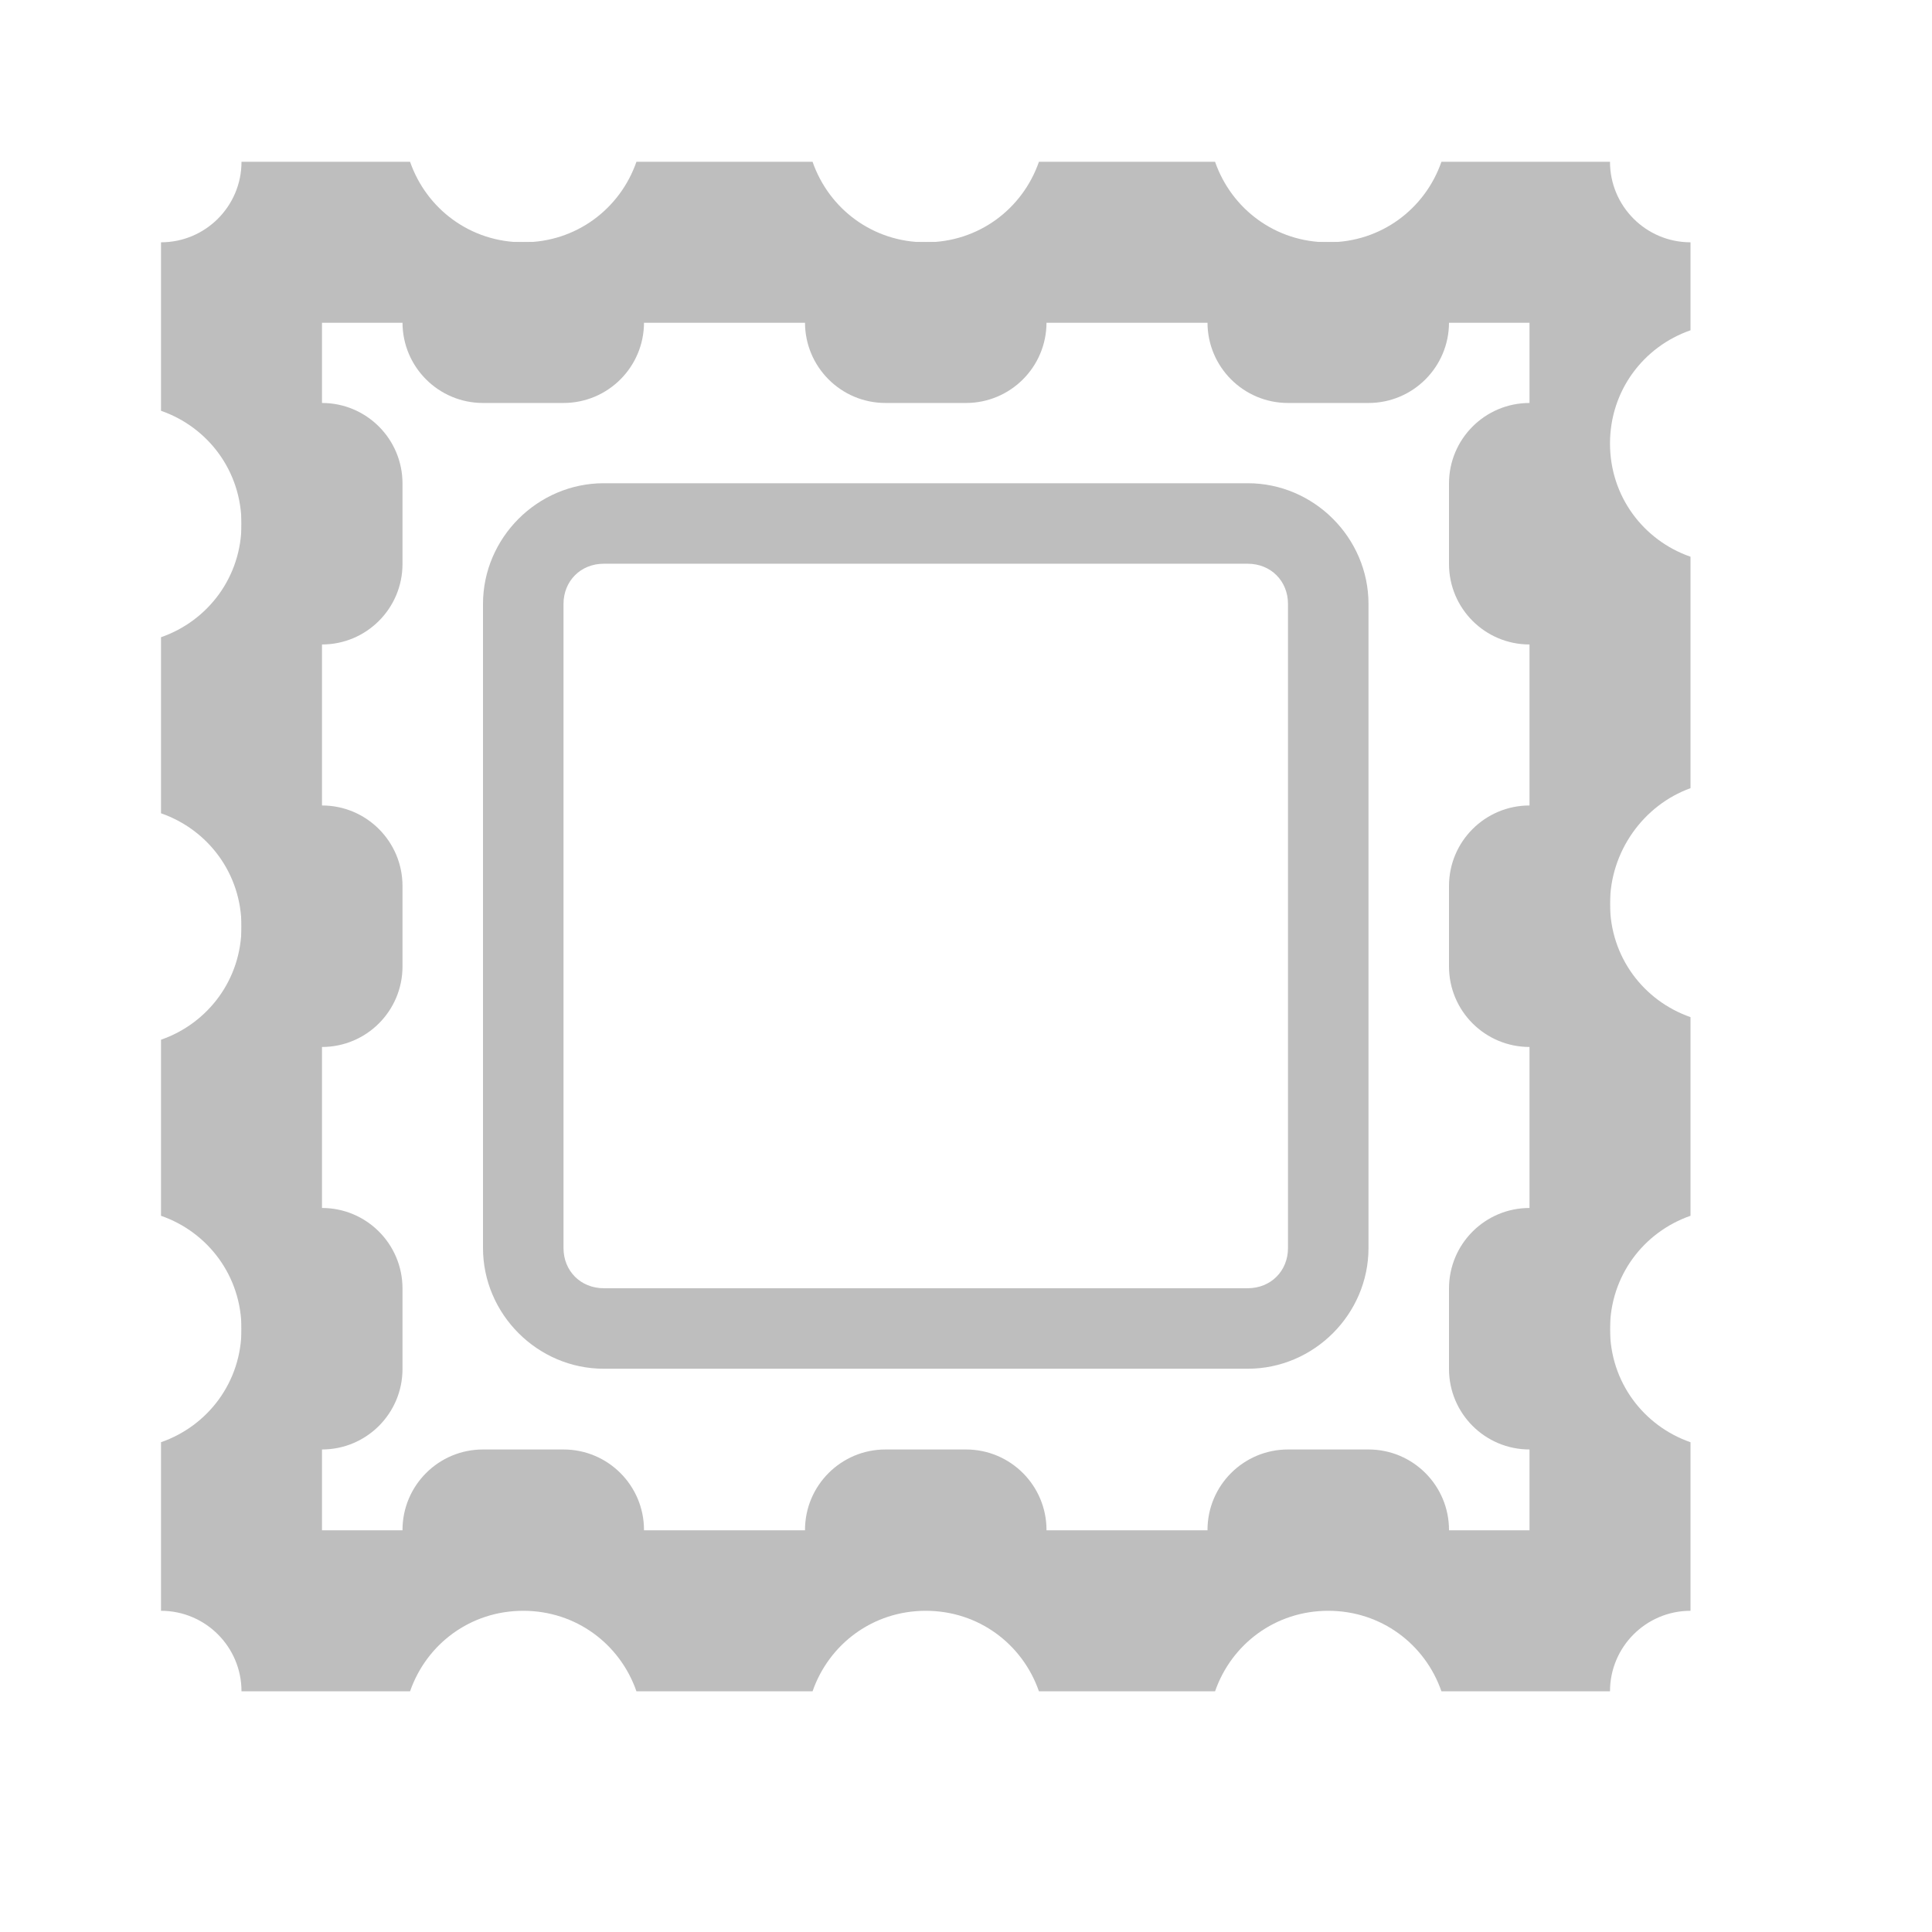
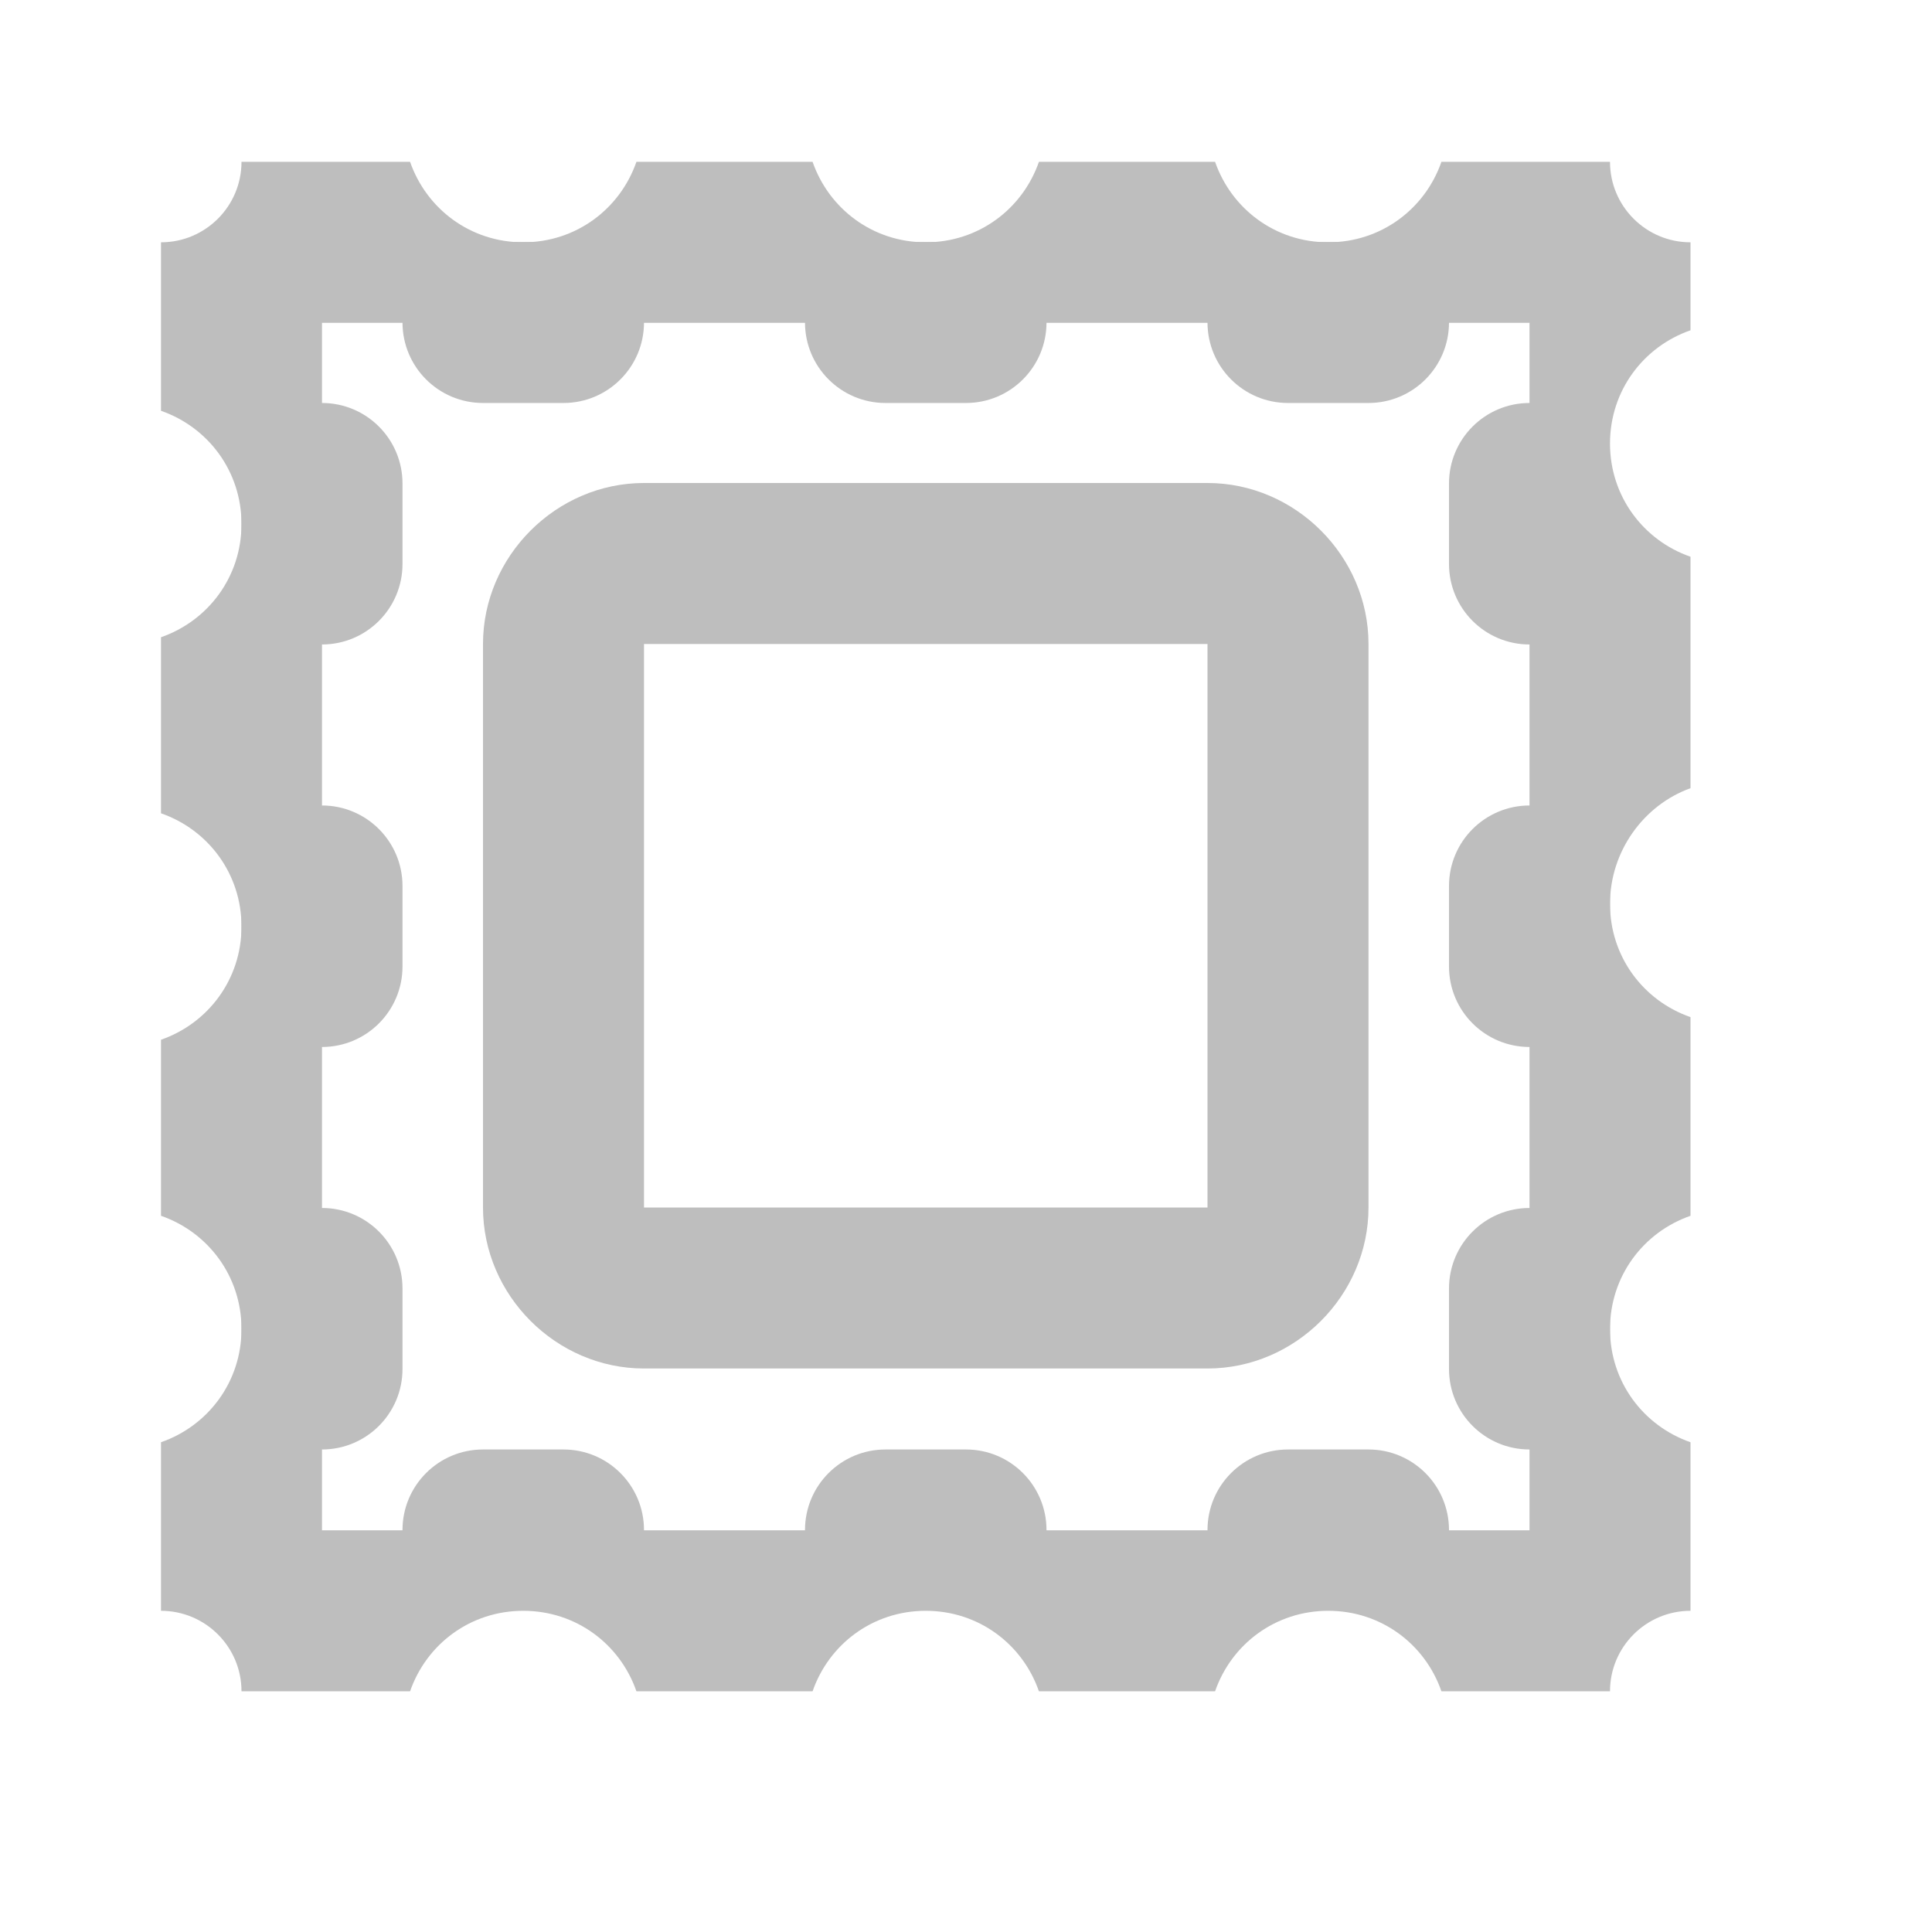
<svg xmlns="http://www.w3.org/2000/svg" version="1.0" width="24" height="24" id="svg7384">
  <defs id="defs7386" />
-   <g transform="translate(-1301,-173.9971)" id="layer3" />
-   <g transform="translate(-1301,-173.9971)" id="layer5">
-     <rect width="2" height="3" rx="1" ry="1" x="-179.003" y="-1309" transform="matrix(0,-1,-1,0,0,0)" id="rect11129" style="fill:#bebebe;fill-opacity:1;stroke:none;display:inline" />
-     <rect width="2" height="3" rx="1" ry="1" x="-179.003" y="-1314" transform="matrix(0,-1,-1,0,0,0)" id="rect11131" style="fill:#bebebe;fill-opacity:1;stroke:none;display:inline" />
-     <rect width="2" height="3" rx="1" ry="1" x="-179.003" y="-1319" transform="matrix(0,-1,-1,0,0,0)" id="rect11133" style="fill:#bebebe;fill-opacity:1;stroke:none;display:inline" />
-     <rect width="2" height="3" rx="1" ry="1" x="-1306" y="189.003" transform="scale(-1,1)" id="rect11135" style="fill:#bebebe;fill-opacity:1;stroke:none;display:inline" />
-     <rect width="2" height="3" rx="1" ry="1" x="-1306" y="184.003" transform="scale(-1,1)" id="rect11137" style="fill:#bebebe;fill-opacity:1;stroke:none;display:inline" />
-     <rect width="2" height="3" rx="1" ry="1" x="-1306" y="179.003" transform="scale(-1,1)" id="rect11139" style="fill:#bebebe;fill-opacity:1;stroke:none;display:inline" />
-     <rect width="2" height="3" rx="1" ry="1" x="-1321" y="189.003" transform="scale(-1,1)" id="rect11141" style="fill:#bebebe;fill-opacity:1;stroke:none;display:inline" />
-     <rect width="2" height="3" rx="1" ry="1" x="-1321" y="184.003" transform="scale(-1,1)" id="rect11143" style="fill:#bebebe;fill-opacity:1;stroke:none;display:inline" />
-     <rect width="2" height="3" rx="1" ry="1" x="-1321" y="179.003" transform="scale(-1,1)" id="rect11145" style="fill:#bebebe;fill-opacity:1;stroke:none;display:inline" />
-     <rect width="2" height="3" rx="1" ry="1" x="-194.003" y="-1309" transform="matrix(0,-1,-1,0,0,0)" id="rect11147" style="fill:#bebebe;fill-opacity:1;stroke:none;display:inline" />
-     <rect width="2" height="3" rx="1" ry="1" x="-194.003" y="-1314" transform="matrix(0,-1,-1,0,0,0)" id="rect11149" style="fill:#bebebe;fill-opacity:1;stroke:none;display:inline" />
-     <rect width="2" height="3" rx="1" ry="1" x="-194.003" y="-1319" transform="matrix(0,-1,-1,0,0,0)" id="rect11151" style="fill:#bebebe;fill-opacity:1;stroke:none;display:inline" />
-     <rect width="24" height="24" x="-1325" y="173.997" transform="scale(-1,1)" id="rect11055" style="opacity:0;fill:#787878;fill-opacity:1;stroke:none;display:inline" />
-     <path d="M 1304,176.007 C 1304,176.559 1303.552,177.007 1303,177.007 L 1303,179.1 C 1303.586,179.304 1304,179.851 1304,180.507 C 1304,181.162 1303.586,181.709 1303,181.913 L 1303,184.1 C 1303.586,184.304 1304,184.851 1304,185.507 C 1304,186.162 1303.586,186.709 1303,186.913 L 1303,189.1 C 1303.586,189.304 1304,189.851 1304,190.507 C 1304,191.162 1303.586,191.709 1303,191.913 L 1303,193.975 L 1303,194.007 C 1303.552,194.007 1304,194.455 1304,195.007 L 1306.094,195.007 C 1306.298,194.42 1306.844,194.007 1307.5,194.007 C 1308.156,194.007 1308.702,194.42 1308.906,195.007 L 1311.094,195.007 C 1311.298,194.42 1311.844,194.007 1312.5,194.007 C 1313.156,194.007 1313.702,194.42 1313.906,195.007 L 1316.094,195.007 C 1316.298,194.42 1316.844,194.007 1317.5,194.007 C 1318.156,194.007 1318.702,194.42 1318.906,195.007 L 1321,195.007 C 1321,194.455 1321.448,194.007 1322,194.007 L 1322,193.975 L 1322,191.913 C 1321.414,191.709 1321,191.162 1321,190.507 C 1321,189.851 1321.414,189.304 1322,189.1 L 1322,186.632 C 1321.414,186.428 1321,185.881 1321,185.225 C 1321,184.572 1321.418,183.998 1322,183.788 L 1322,180.913 C 1321.414,180.709 1321,180.162 1321,179.507 C 1321,178.851 1321.414,178.304 1322,178.1 L 1322,177.007 C 1321.448,177.007 1321,176.559 1321,176.007 L 1318.906,176.007 C 1318.702,176.593 1318.156,177.007 1317.5,177.007 C 1316.844,177.007 1316.298,176.593 1316.094,176.007 L 1313.906,176.007 C 1313.702,176.593 1313.156,177.007 1312.5,177.007 C 1311.844,177.007 1311.298,176.593 1311.094,176.007 L 1308.906,176.007 C 1308.702,176.593 1308.156,177.007 1307.5,177.007 C 1306.844,177.007 1306.298,176.593 1306.094,176.007 L 1304,176.007 z M 1305,178.007 L 1320,178.007 L 1320,193.007 L 1305,193.007 L 1305,178.007 z" id="rect11065" style="fill:#bebebe;fill-opacity:1;stroke:none;display:inline" />
-     <path d="M 1308.5,180 C 1307.678,180 1307,180.678 1307,181.5 L 1307,189.5 C 1307,190.322 1307.678,191 1308.5,191 L 1316.5,191 C 1317.322,191 1318,190.322 1318,189.5 L 1318,181.5 C 1318,180.678 1317.322,180 1316.5,180 L 1308.5,180 z M 1308.5,181 L 1316.5,181 C 1316.786,181 1317,181.214 1317,181.5 L 1317,189.5 C 1317,189.786 1316.786,190 1316.5,190 L 1308.5,190 C 1308.214,190 1308,189.786 1308,189.5 L 1308,181.5 C 1308,181.214 1308.214,181 1308.5,181 z" id="rect5659" style="fill:#bebebe;fill-opacity:1;fill-rule:nonzero;stroke:none;stroke-width:1;stroke-linecap:round;stroke-linejoin:miter;marker:none;stroke-miterlimit:4;stroke-dasharray:none;stroke-dashoffset:0;stroke-opacity:1;visibility:visible;display:inline;overflow:visible;enable-background:accumulate" />
+   <g transform="translate(-1290,-174)" id="layer3" />
+   <g transform="translate(-1290,-174)" id="layer5">
+     <rect width="2" height="3" rx="1" ry="1" x="-179.006" y="-1298" transform="matrix(0,-1,-1,0,0,0)" id="rect11129" style="fill:#bebebe;fill-opacity:1;stroke:none;display:inline" />
+     <rect width="2" height="3" rx="1" ry="1" x="-179.006" y="-1303" transform="matrix(0,-1,-1,0,0,0)" id="rect11131" style="fill:#bebebe;fill-opacity:1;stroke:none;display:inline" />
+     <rect width="2" height="3" rx="1" ry="1" x="-179.006" y="-1308" transform="matrix(0,-1,-1,0,0,0)" id="rect11133" style="fill:#bebebe;fill-opacity:1;stroke:none;display:inline" />
+     <rect width="2" height="3" rx="1" ry="1" x="-1295" y="189.006" transform="scale(-1,1)" id="rect11135" style="fill:#bebebe;fill-opacity:1;stroke:none;display:inline" />
+     <rect width="2" height="3" rx="1" ry="1" x="-1295" y="184.006" transform="scale(-1,1)" id="rect11137" style="fill:#bebebe;fill-opacity:1;stroke:none;display:inline" />
+     <rect width="2" height="3" rx="1" ry="1" x="-1295" y="179.006" transform="scale(-1,1)" id="rect11139" style="fill:#bebebe;fill-opacity:1;stroke:none;display:inline" />
+     <rect width="2" height="3" rx="1" ry="1" x="-1310" y="189.006" transform="scale(-1,1)" id="rect11141" style="fill:#bebebe;fill-opacity:1;stroke:none;display:inline" />
+     <rect width="2" height="3" rx="1" ry="1" x="-1310" y="184.006" transform="scale(-1,1)" id="rect11143" style="fill:#bebebe;fill-opacity:1;stroke:none;display:inline" />
+     <rect width="2" height="3" rx="1" ry="1" x="-1310" y="179.006" transform="scale(-1,1)" id="rect11145" style="fill:#bebebe;fill-opacity:1;stroke:none;display:inline" />
+     <rect width="2" height="3" rx="1" ry="1" x="-194.006" y="-1298" transform="matrix(0,-1,-1,0,0,0)" id="rect11147" style="fill:#bebebe;fill-opacity:1;stroke:none;display:inline" />
+     <rect width="2" height="3" rx="1" ry="1" x="-194.006" y="-1303" transform="matrix(0,-1,-1,0,0,0)" id="rect11149" style="fill:#bebebe;fill-opacity:1;stroke:none;display:inline" />
+     <rect width="2" height="3" rx="1" ry="1" x="-194.006" y="-1308" transform="matrix(0,-1,-1,0,0,0)" id="rect11151" style="fill:#bebebe;fill-opacity:1;stroke:none;display:inline" />
+     <rect width="24" height="24" x="-1314" y="174" transform="scale(-1,1)" id="rect11055" style="opacity:0;fill:#787878;fill-opacity:1;stroke:none;display:inline" />
+     <path d="M 1293,176.01 C 1293,176.562 1292.552,177.01 1292,177.01 L 1292,179.103 C 1292.586,179.307 1293,179.854 1293,180.51 C 1293,181.165 1292.586,181.712 1292,181.916 L 1292,184.103 C 1292.586,184.307 1293,184.854 1293,185.51 C 1293,186.165 1292.586,186.712 1292,186.916 L 1292,189.103 C 1292.586,189.307 1293,189.854 1293,190.51 C 1293,191.165 1292.586,191.712 1292,191.916 L 1292,193.978 L 1292,194.01 C 1292.552,194.01 1293,194.458 1293,195.01 L 1295.094,195.01 C 1295.298,194.423 1295.844,194.01 1296.5,194.01 C 1297.156,194.01 1297.702,194.423 1297.906,195.01 L 1300.094,195.01 C 1300.298,194.423 1300.844,194.01 1301.5,194.01 C 1302.156,194.01 1302.702,194.423 1302.906,195.01 L 1305.094,195.01 C 1305.298,194.423 1305.844,194.01 1306.5,194.01 C 1307.156,194.01 1307.702,194.423 1307.906,195.01 L 1310,195.01 C 1310,194.458 1310.448,194.01 1311,194.01 L 1311,193.978 L 1311,191.916 C 1310.414,191.712 1310,191.165 1310,190.51 C 1310,189.854 1310.414,189.307 1311,189.103 L 1311,186.635 C 1310.414,186.431 1310,185.884 1310,185.228 C 1310,184.575 1310.418,184.001 1311,183.791 L 1311,180.916 C 1310.414,180.712 1310,180.165 1310,179.51 C 1310,178.854 1310.414,178.307 1311,178.103 L 1311,177.01 C 1310.448,177.01 1310,176.562 1310,176.01 L 1307.906,176.01 C 1307.702,176.596 1307.156,177.01 1306.5,177.01 C 1305.844,177.01 1305.298,176.596 1305.094,176.01 L 1302.906,176.01 C 1302.702,176.596 1302.156,177.01 1301.5,177.01 C 1300.844,177.01 1300.298,176.596 1300.094,176.01 L 1297.906,176.01 C 1297.702,176.596 1297.156,177.01 1296.5,177.01 C 1295.844,177.01 1295.298,176.596 1295.094,176.01 L 1293,176.01 z M 1294,178.01 L 1309,178.01 L 1309,193.01 L 1294,193.01 L 1294,178.01 z" id="rect11065" style="fill:#bebebe;fill-opacity:1;stroke:none;display:inline" />
+     <path d="M 1298,180 C 1296.909,180 1296,180.909 1296,182 L 1296,189 C 1296,190.091 1296.909,191 1298,191 L 1305,191 C 1306.091,191 1307,190.091 1307,189 L 1307,182 C 1307,180.909 1306.091,180 1305,180 L 1298,180 z M 1298,182 L 1305,182 L 1305,189 L 1298,189 L 1298,182 z" id="rect5659" style="fill:#bebebe;fill-opacity:1;stroke:none;stroke-width:2;stroke-linecap:round;stroke-linejoin:miter;marker:none;stroke-miterlimit:4;stroke-dasharray:none;stroke-dashoffset:0;stroke-opacity:1;visibility:visible;display:inline;overflow:visible;enable-background:accumulate" />
  </g>
-   <g transform="translate(-1301,-173.9971)" id="layer7" />
-   <g transform="translate(-1301,-173.9971)" id="layer2" />
-   <g transform="translate(-1301,-173.9971)" id="layer8" />
-   <g transform="translate(-1301,-1126.359)" id="layer1" />
-   <g transform="translate(-1301,-173.9971)" id="layer11" />
-   <g transform="translate(-1301,-173.9971)" id="layer4" />
-   <g transform="translate(-1301,-173.9971)" id="layer9" />
-   <g transform="translate(-1301,-173.9971)" id="layer10" />
-   <g transform="translate(-1301,-173.9971)" id="layer6" />
+   <g transform="translate(-1290,-174)" id="layer7" />
+   <g transform="translate(-1290,-174)" id="layer2" />
+   <g transform="translate(-1290,-174)" id="layer8" />
+   <g transform="translate(-1290,-1126.362)" id="layer1" />
+   <g transform="translate(-1290,-174)" id="layer11" />
+   <g transform="translate(-1290,-174)" id="layer4" />
+   <g transform="translate(-1290,-174)" id="layer12" />
+   <g transform="translate(-1290,-174)" id="layer9" />
+   <g transform="translate(-1290,-174)" id="layer10" />
+   <g transform="translate(-1290,-174)" id="layer6" />
</svg>
